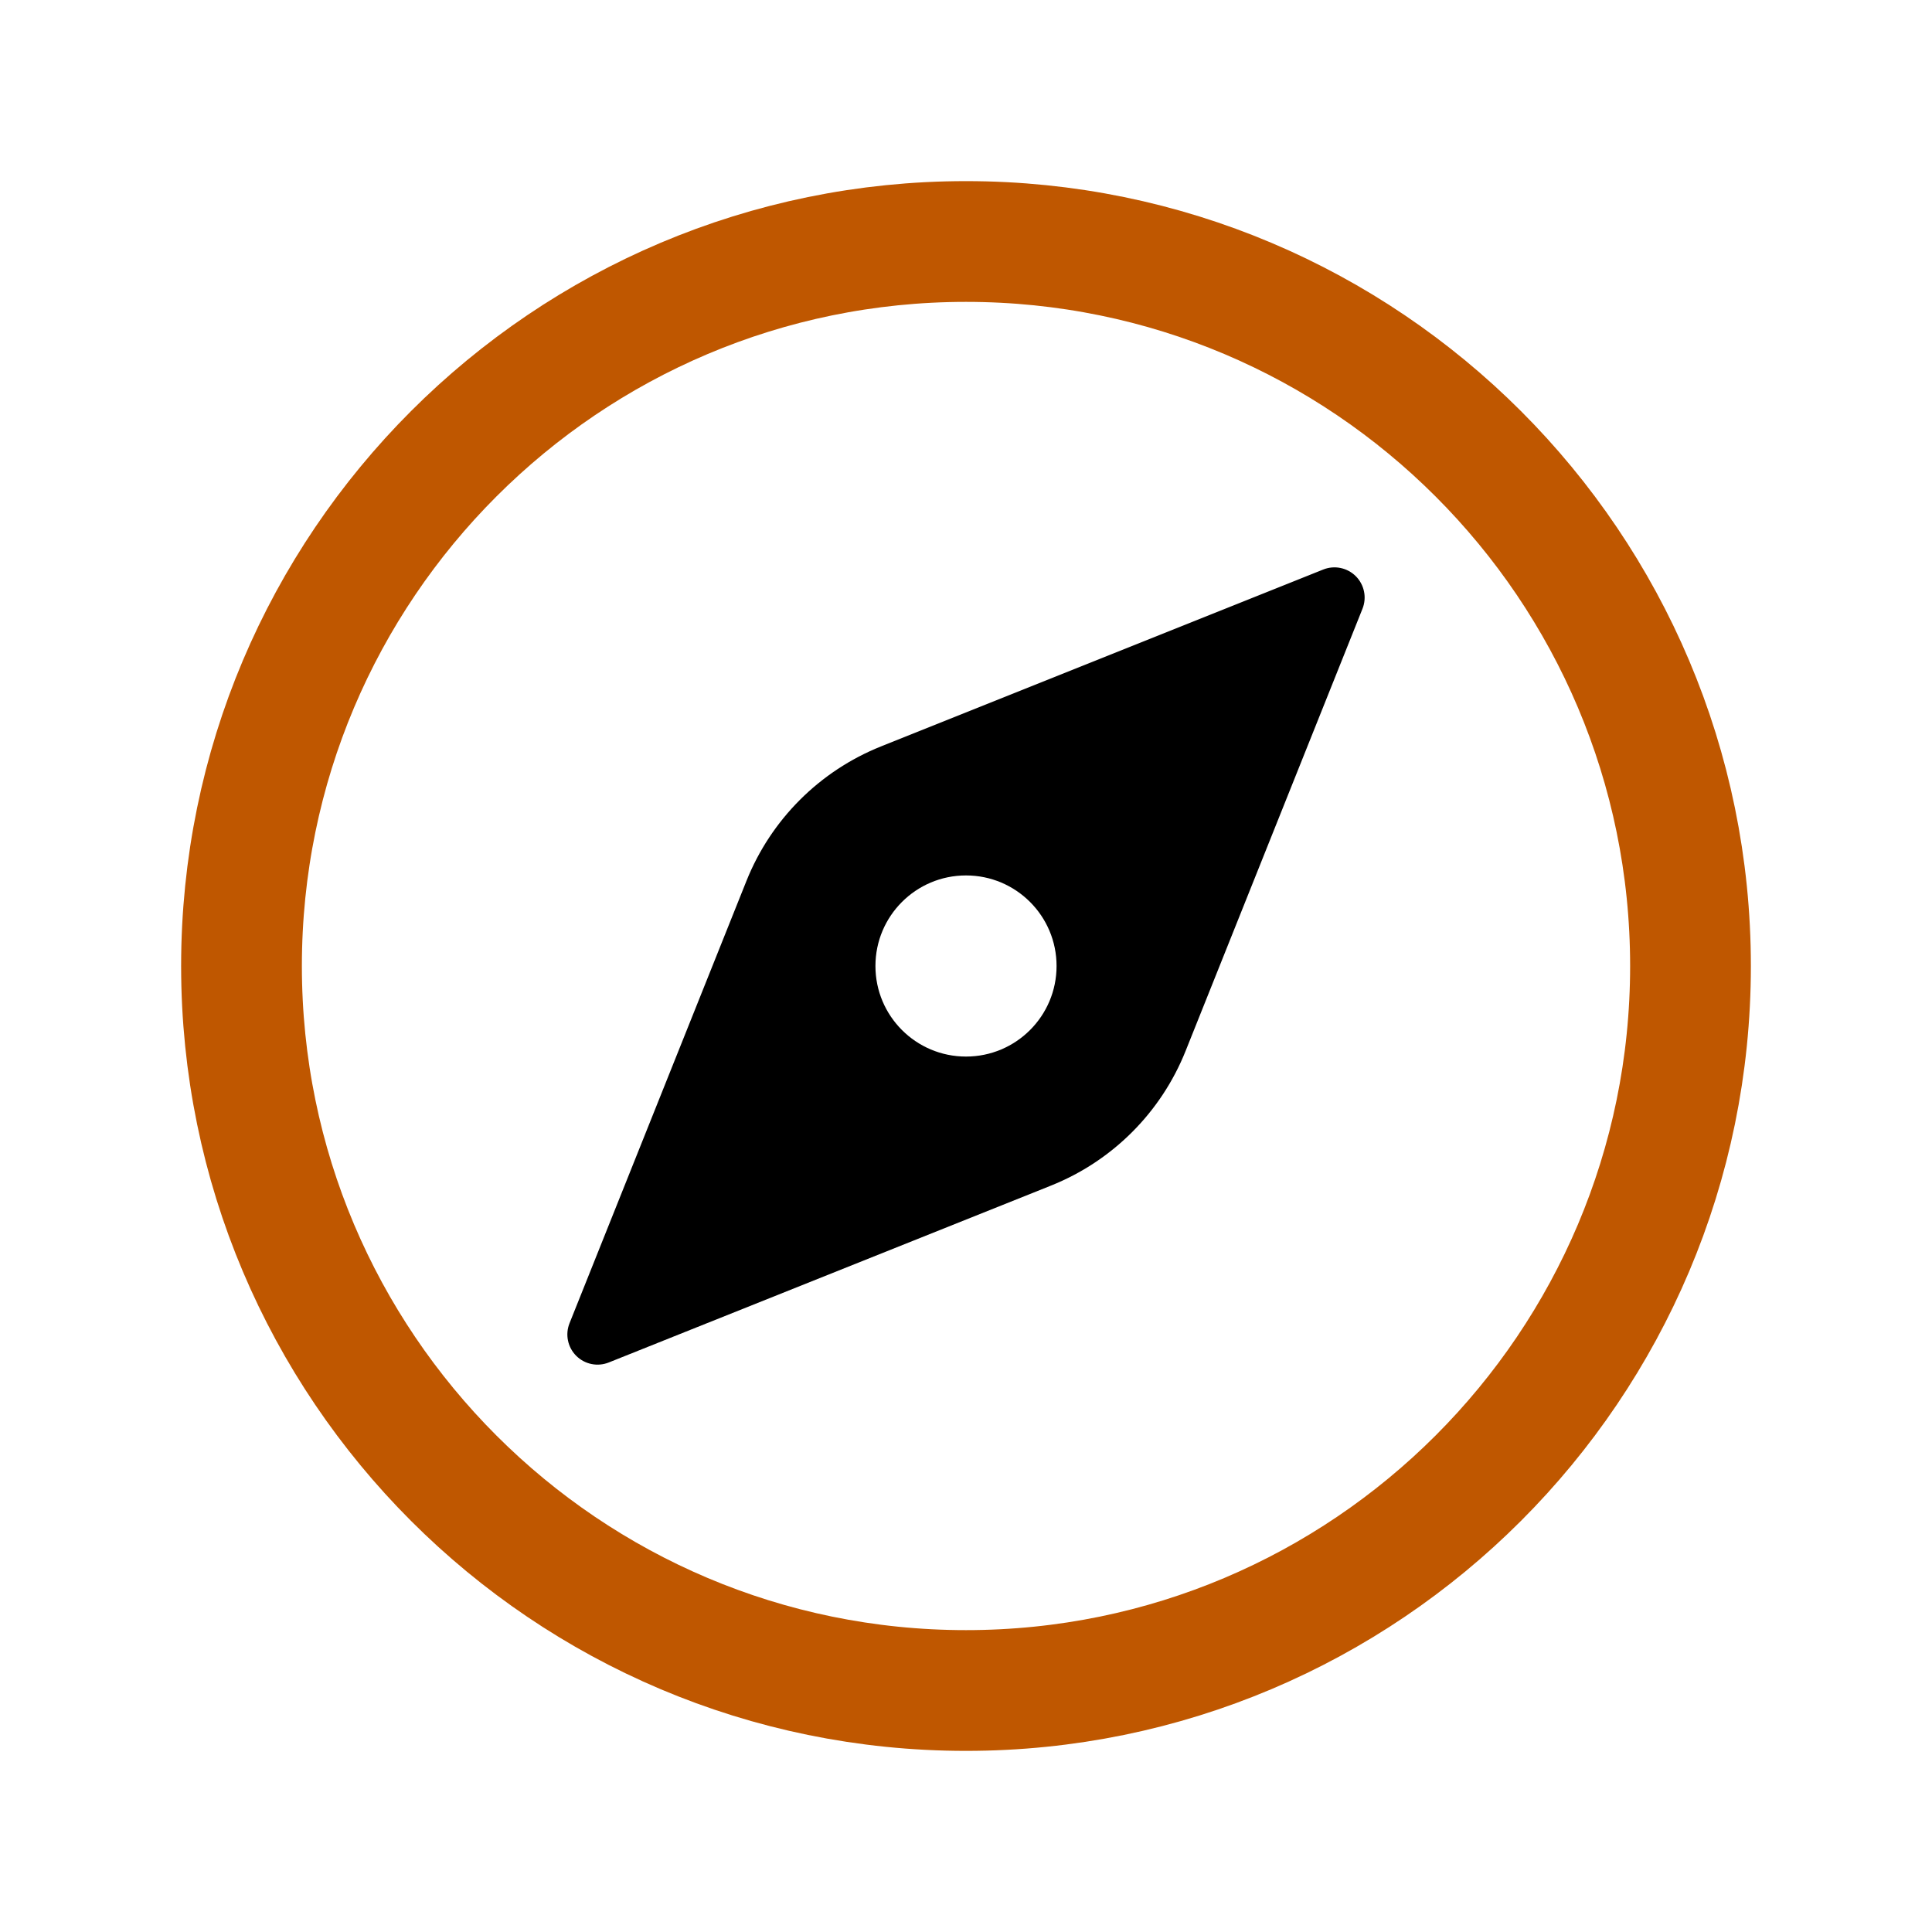
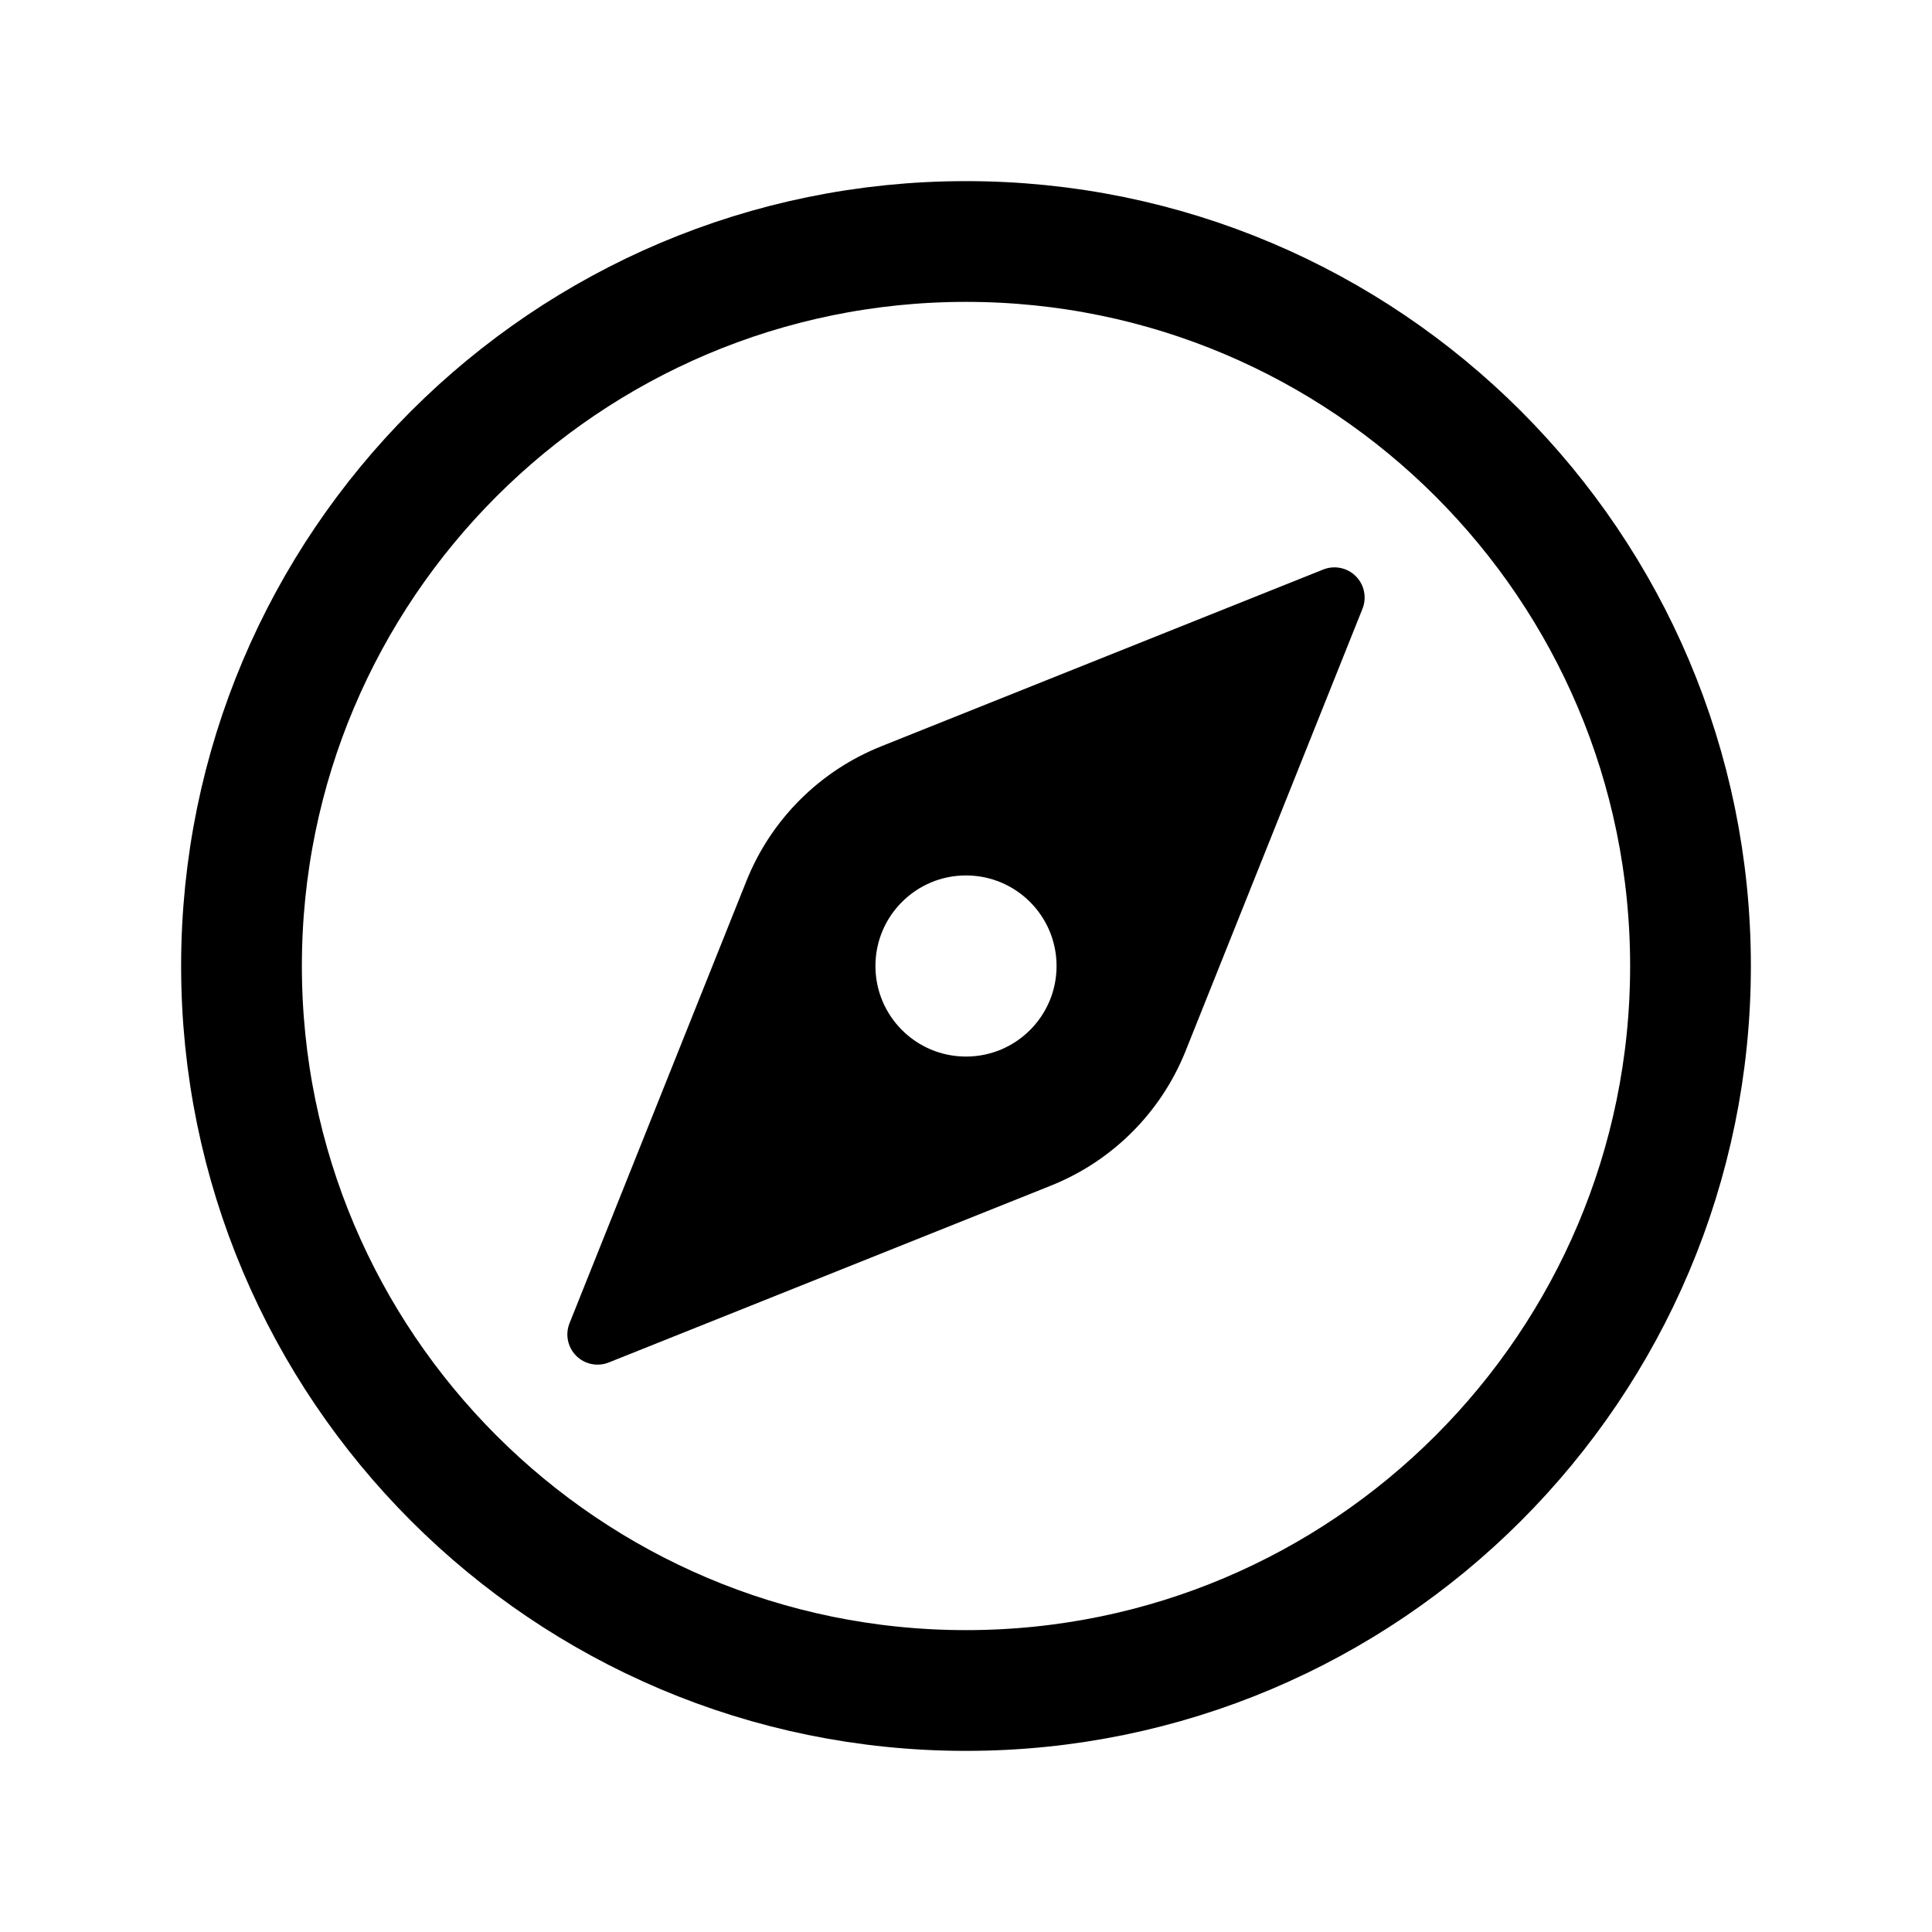
<svg xmlns="http://www.w3.org/2000/svg" width="800px" height="800px" viewBox="0 0 512 512">
-   <path d="M448,256c0-106-86-192-192-192S64,150,64,256s86,192,192,192S448,362,448,256Z" style="fill:none;stroke:#BF5700;stroke-miterlimit:10;stroke-width:32px" />
+   <path d="M448,256c0-106-86-192-192-192S64,150,64,256s86,192,192,192S448,362,448,256Z" style="fill:none;stroke:#000000;stroke-miterlimit:10;stroke-width:32px" />
  <path d="M350.67,150.93l-117.2,46.88a64,64,0,0,0-35.66,35.66l-46.88,117.2a8,8,0,0,0,10.4,10.4l117.2-46.88a64,64,0,0,0,35.66-35.66l46.88-117.2A8,8,0,0,0,350.67,150.93ZM256,280a24,24,0,1,1,24-24A24,24,0,0,1,256,280Z" />
</svg>
